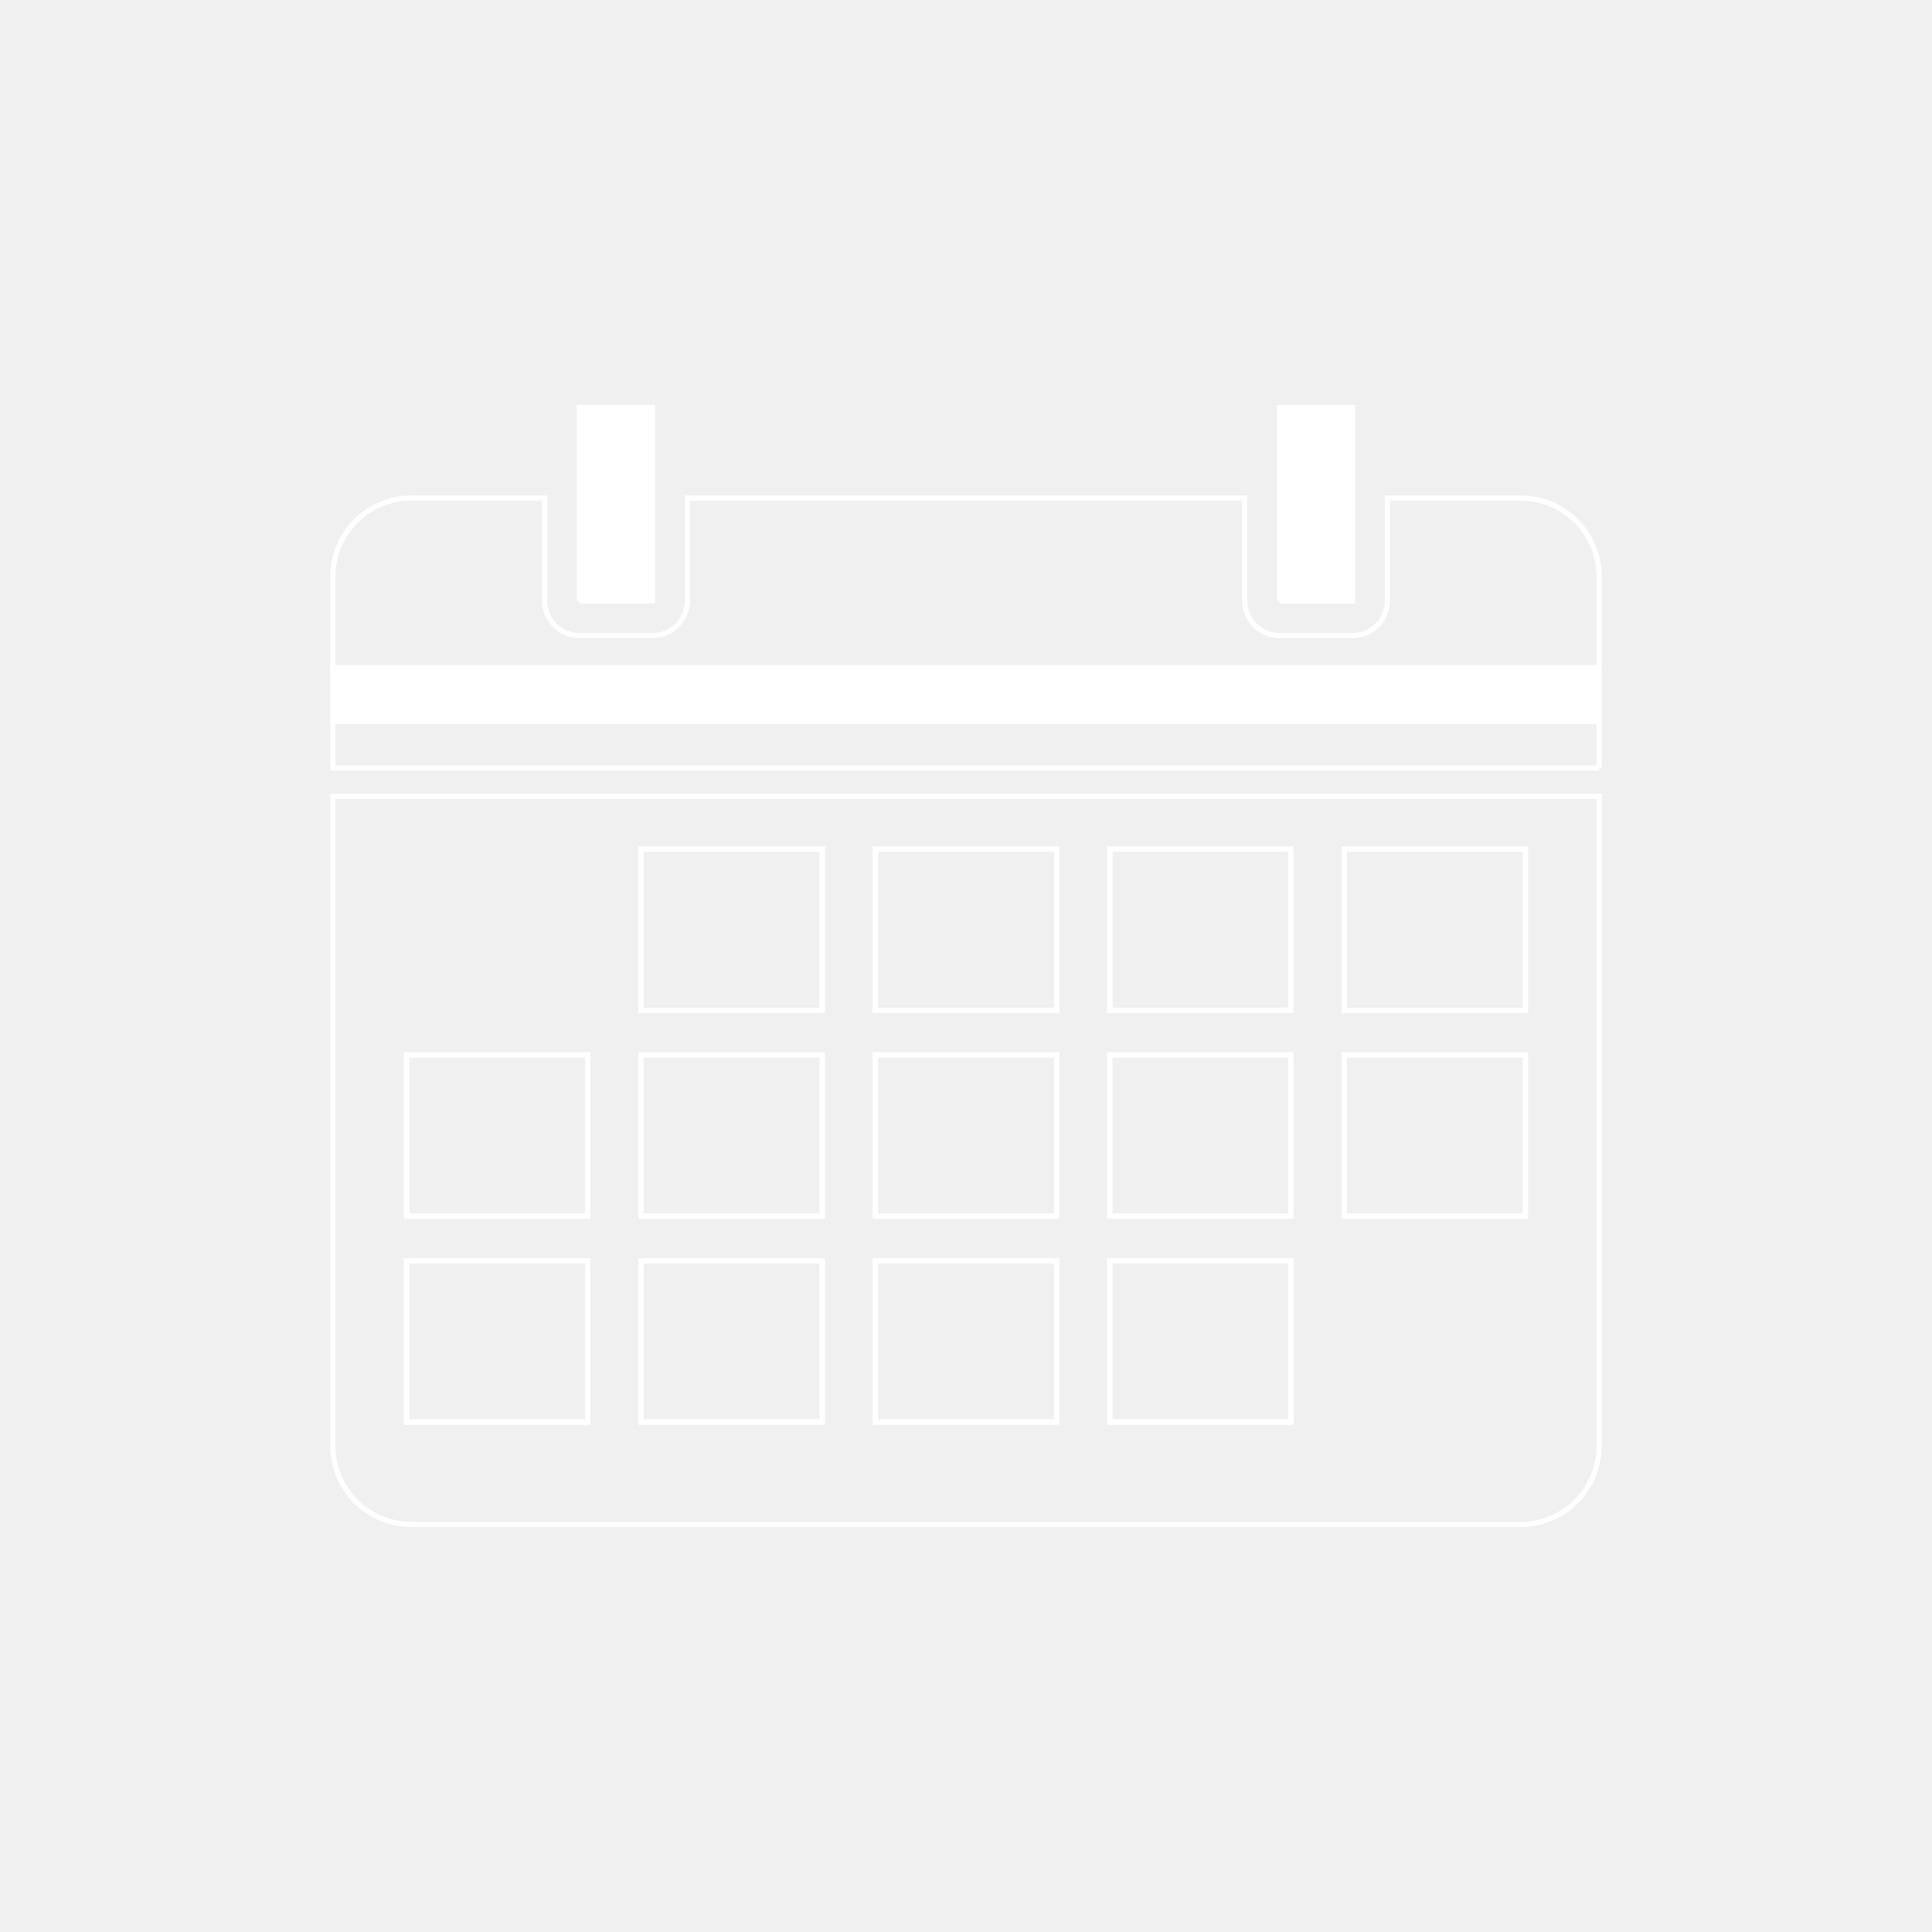
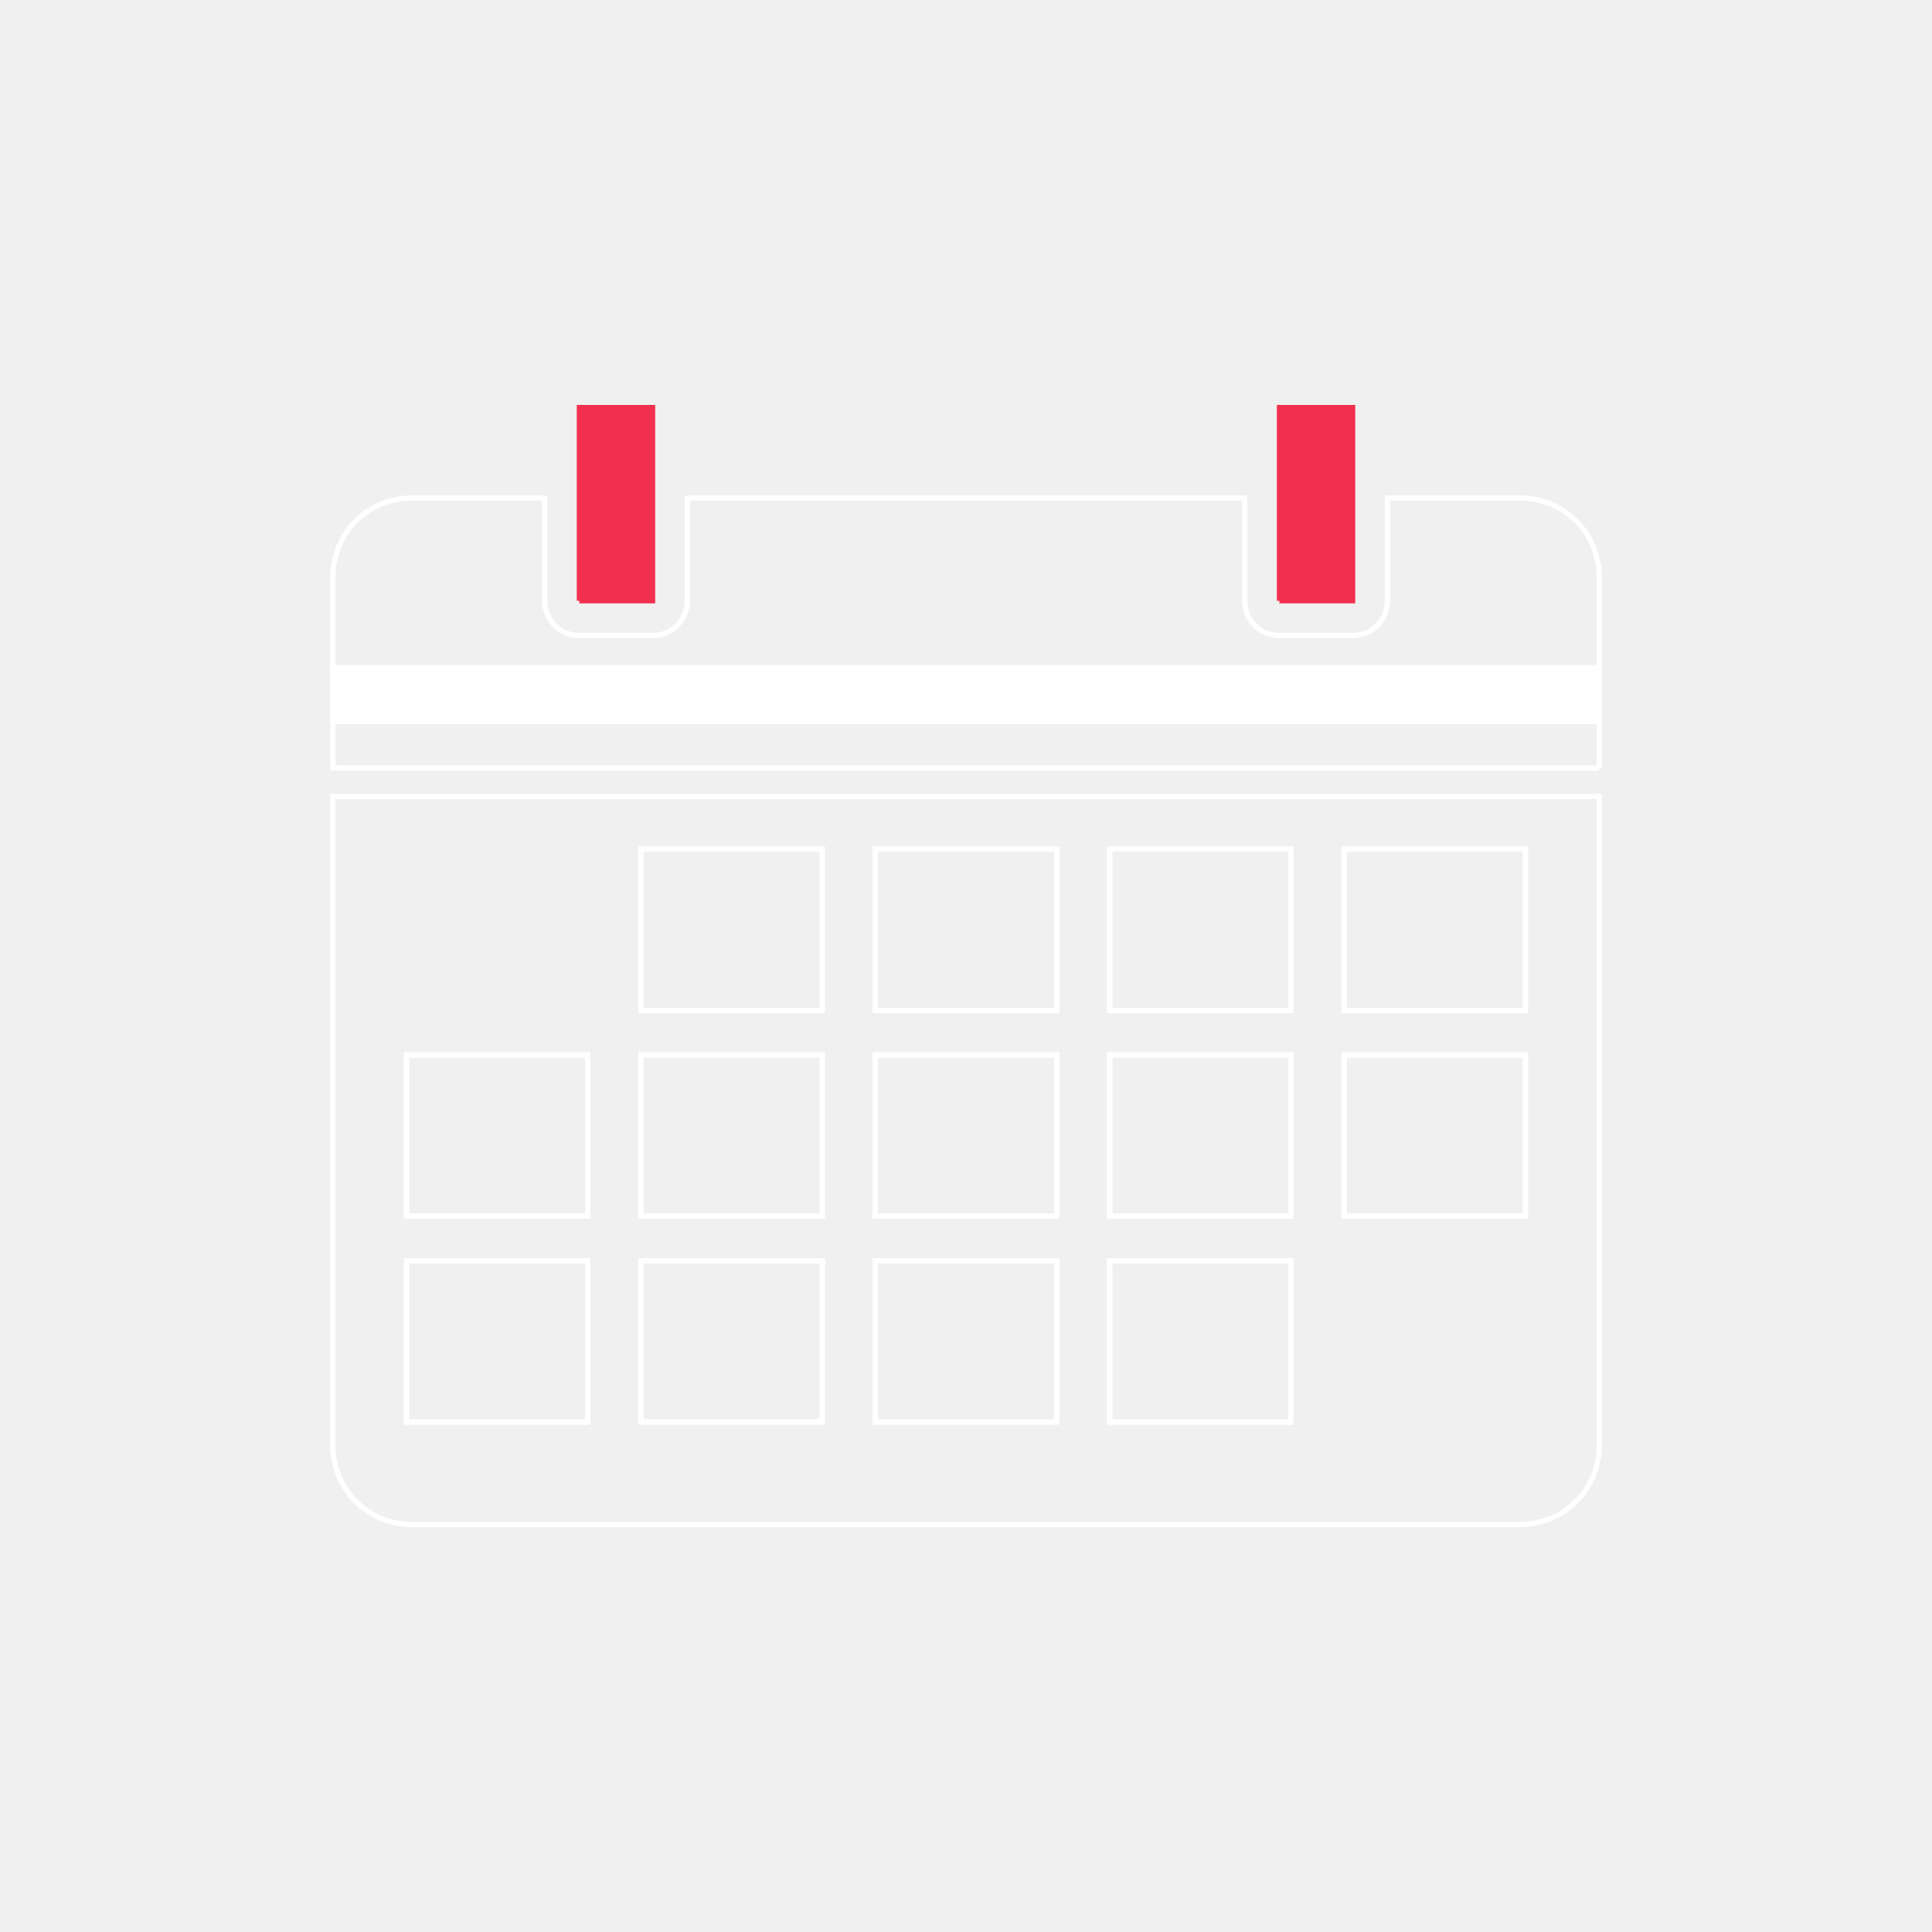
<svg xmlns="http://www.w3.org/2000/svg" version="1.1" id="svg2" xml:space="preserve" width="1496" height="1496" viewBox="0 0 1496 1496">
  <defs id="defs6" />
  <g id="g10" transform="matrix(1.333333,0,0,-1.333333,0,1496)">
-     <g id="g2940">
-       <path d="M 236.1,389.809 H 341.375 V 296.165 H 236.1 Z m 0,119.546 H 341.375 V 415.708 H 236.1 Z M 372.229,389.809 H 477.516 V 296.165 H 372.229 Z m 0,119.546 H 477.516 V 415.708 H 372.229 Z m 0,119.549 H 477.516 V 535.251 H 372.229 Z M 508.357,389.809 H 613.643 V 296.165 H 508.357 Z m 0,119.546 H 613.643 V 415.708 H 508.357 Z m 0,119.549 H 613.643 V 535.251 H 508.357 Z M 644.486,389.809 H 749.774 V 296.165 H 644.486 Z m 0,119.546 H 749.774 V 415.708 H 644.486 Z m 0,119.549 H 749.774 V 535.251 H 644.486 Z M 780.643,509.355 h 105.26 v -93.647 h -105.26 z m 0,119.549 h 105.26 V 535.251 H 780.643 Z M 206.647,250.033 c 8.5,-8.485 20.254,-13.357 32.264,-13.357 h 5.71 24.296 614.178 c 12.004,0 23.76,4.872 32.258,13.366 8.478,8.488 13.356,20.235 13.356,32.246 V 659.506 H 193.291 V 282.288 c 0,-12.011 4.878,-23.758 13.356,-32.255" style="fill:none;fill-opacity:1;fill-rule:nonzero;stroke:#ffffff;stroke-width:3;stroke-opacity:1;stroke-miterlimit:4;stroke-dasharray:none" id="path16" />
-       <path d="m 928.709,675.977 v 27.004 H 193.291 v -27.004 h 735.418" style="fill:none;fill-opacity:1;fill-rule:nonzero;stroke:#ffffff;stroke-width:3;stroke-opacity:1;stroke-miterlimit:4;stroke-dasharray:none" id="path18" />
-       <path d="m 268.917,832.798 h -30.006 c -12.01,0 -23.764,-4.862 -32.264,-13.354 -8.478,-8.494 -13.356,-20.238 -13.356,-32.239 v -53.001 h 735.418 v 53.001 c 0,12.001 -4.878,23.745 -13.369,32.239 -8.485,8.492 -20.241,13.354 -32.245,13.354 h -77.369 v -59.707 c 0,-11.138 -9.036,-20.174 -20.184,-20.174 h -42.524 c -11.149,0 -20.164,9.036 -20.164,20.174 v 59.707 H 399.172 v -59.707 c 0,-11.138 -9.044,-20.174 -20.171,-20.174 h -42.54 c -11.151,0 -20.162,9.036 -20.162,20.174 v 59.707 h -47.382" style="fill:none;fill-opacity:1;fill-rule:nonzero;stroke:#ffffff;stroke-width:3;stroke-opacity:1;stroke-miterlimit:4;stroke-dasharray:none" id="path20" />
-       <path d="m 928.709,702.981 v 31.223 H 193.291 v -31.223 h 735.418" style="fill:#ffffff;fill-opacity:1;fill-rule:nonzero;stroke:#ffffff;stroke-width:3;stroke-opacity:1;stroke-miterlimit:4;stroke-dasharray:none" id="path22" />
-       <path d="m 336.461,773.091 h 42.54 v 112.233 h -42.54 v -52.526 -59.707" style="fill:#ffffff;fill-opacity:1;fill-rule:nonzero;stroke:#ffffff;stroke-width:3;stroke-opacity:1;stroke-miterlimit:4;stroke-dasharray:none" id="path24" />
-       <path d="m 743.018,773.091 h 42.524 v 112.233 h -42.524 v -52.526 -59.707" style="fill:#ffffff;fill-opacity:1;fill-rule:nonzero;stroke:#ffffff;stroke-width:3;stroke-opacity:1;stroke-miterlimit:4;stroke-dasharray:none" id="path26" />
-       <path d="m 477.516,535.251 v 93.653 H 372.229 v -93.653 h 105.287" style="fill:none;fill-opacity:1;fill-rule:nonzero;stroke:#ffffff;stroke-width:3;stroke-opacity:1;stroke-miterlimit:4;stroke-dasharray:none" id="path28" />
-       <path d="m 613.643,535.251 v 93.653 H 508.357 v -93.653 h 105.286" style="fill:none;fill-opacity:1;fill-rule:nonzero;stroke:#ffffff;stroke-width:3;stroke-opacity:1;stroke-miterlimit:4;stroke-dasharray:none" id="path30" />
-       <path d="m 749.774,535.251 v 93.653 H 644.486 v -93.653 h 105.288" style="fill:none;fill-opacity:1;fill-rule:nonzero;stroke:#ffffff;stroke-width:3;stroke-opacity:1;stroke-miterlimit:4;stroke-dasharray:none" id="path32" />
-       <path d="m 885.903,535.251 v 93.653 h -105.26 v -93.653 h 105.26" style="fill:none;fill-opacity:1;fill-rule:nonzero;stroke:#ffffff;stroke-width:3;stroke-opacity:1;stroke-miterlimit:4;stroke-dasharray:none" id="path34" />
-       <path d="m 341.375,415.708 v 93.647 H 236.1 v -93.647 h 105.275" style="fill:none;fill-opacity:1;fill-rule:nonzero;stroke:#ffffff;stroke-width:3;stroke-opacity:1;stroke-miterlimit:4;stroke-dasharray:none" id="path36" />
-       <path d="m 477.516,415.708 v 93.647 H 372.229 v -93.647 h 105.287" style="fill:none;fill-opacity:1;fill-rule:nonzero;stroke:#ffffff;stroke-width:3;stroke-opacity:1;stroke-miterlimit:4;stroke-dasharray:none" id="path38" />
-       <path d="m 613.643,415.708 v 93.647 H 508.357 v -93.647 h 105.286" style="fill:none;fill-opacity:1;fill-rule:nonzero;stroke:#ffffff;stroke-width:3;stroke-opacity:1;stroke-miterlimit:4;stroke-dasharray:none" id="path40" />
-       <path d="m 749.774,415.708 v 93.647 H 644.486 v -93.647 h 105.288" style="fill:none;fill-opacity:1;fill-rule:nonzero;stroke:#ffffff;stroke-width:3;stroke-opacity:1;stroke-miterlimit:4;stroke-dasharray:none" id="path42" />
-       <path d="m 885.903,415.708 v 93.647 h -105.26 v -93.647 h 105.26" style="fill:none;fill-opacity:1;fill-rule:nonzero;stroke:#ffffff;stroke-width:3;stroke-opacity:1;stroke-miterlimit:4;stroke-dasharray:none" id="path44" />
-       <path d="m 341.375,296.165 v 93.644 H 236.1 v -93.644 h 105.275" style="fill:none;fill-opacity:1;fill-rule:nonzero;stroke:#ffffff;stroke-width:3;stroke-opacity:1;stroke-miterlimit:4;stroke-dasharray:none" id="path46" />
-       <path d="m 477.516,296.165 v 93.644 H 372.229 v -93.644 h 105.287" style="fill:none;fill-opacity:1;fill-rule:nonzero;stroke:#ffffff;stroke-width:3;stroke-opacity:1;stroke-miterlimit:4;stroke-dasharray:none" id="path48" />
-       <path d="m 613.643,296.165 v 93.644 H 508.357 v -93.644 h 105.286" style="fill:none;fill-opacity:1;fill-rule:nonzero;stroke:#ffffff;stroke-width:3;stroke-opacity:1;stroke-miterlimit:4;stroke-dasharray:none" id="path50" />
-       <path d="m 749.774,296.165 v 93.644 H 644.486 v -93.644 h 105.288" style="fill:none;fill-opacity:1;fill-rule:nonzero;stroke:#ffffff;stroke-width:3;stroke-opacity:1;stroke-miterlimit:4;stroke-dasharray:none" id="path52" />
-     </g>
+     <path id="path22" style="fill:#ffffff;fill-opacity:1;fill-rule:nonzero;stroke:#ffffff;stroke-width:3;stroke-miterlimit:4;stroke-dasharray:none;stroke-opacity:1" d="m 928.709,702.981 v 31.223 H 193.291 v -31.223 h 735.418" />
+     <path id="path16" style="fill:none;fill-opacity:1;fill-rule:nonzero;stroke:#ffffff;stroke-width:3;stroke-miterlimit:4;stroke-dasharray:none;stroke-opacity:1" d="M 236.1,389.809 H 341.375 V 296.165 H 236.1 Z m 0,119.546 H 341.375 V 415.708 H 236.1 Z M 372.229,389.809 H 477.516 V 296.165 H 372.229 Z m 0,119.546 H 477.516 V 415.708 H 372.229 Z m 0,119.549 H 477.516 V 535.251 H 372.229 Z M 508.357,389.809 H 613.643 V 296.165 H 508.357 Z m 0,119.546 H 613.643 V 415.708 H 508.357 Z m 0,119.549 H 613.643 V 535.251 H 508.357 Z M 644.486,389.809 H 749.774 V 296.165 H 644.486 Z m 0,119.546 H 749.774 V 415.708 H 644.486 Z m 0,119.549 H 749.774 V 535.251 H 644.486 Z M 780.643,509.355 h 105.26 v -93.647 h -105.26 z m 0,119.549 h 105.26 V 535.251 H 780.643 Z M 206.647,250.033 c 8.5,-8.485 20.254,-13.357 32.264,-13.357 h 5.71 24.296 614.178 c 12.004,0 23.76,4.872 32.258,13.366 8.478,8.488 13.356,20.235 13.356,32.246 V 659.506 H 193.291 V 282.288 c 0,-12.011 4.878,-23.758 13.356,-32.255" />
+     <path id="path18" style="fill:none;fill-opacity:1;fill-rule:nonzero;stroke:#ffffff;stroke-width:3;stroke-miterlimit:4;stroke-dasharray:none;stroke-opacity:1" d="m 928.709,675.977 v 27.004 H 193.291 v -27.004 h 735.418" />
+     <path id="path20" style="fill:none;fill-opacity:1;fill-rule:nonzero;stroke:#ffffff;stroke-width:3;stroke-miterlimit:4;stroke-dasharray:none;stroke-opacity:1" d="m 268.917,832.798 h -30.006 c -12.01,0 -23.764,-4.862 -32.264,-13.354 -8.478,-8.494 -13.356,-20.238 -13.356,-32.239 v -53.001 h 735.418 v 53.001 c 0,12.001 -4.878,23.745 -13.369,32.239 -8.485,8.492 -20.241,13.354 -32.245,13.354 h -77.369 v -59.707 c 0,-11.138 -9.036,-20.174 -20.184,-20.174 h -42.524 c -11.149,0 -20.164,9.036 -20.164,20.174 v 59.707 H 399.172 v -59.707 c 0,-11.138 -9.044,-20.174 -20.171,-20.174 h -42.54 c -11.151,0 -20.162,9.036 -20.162,20.174 v 59.707 h -47.382" />
+     <path id="path24" style="fill:#f1304d;fill-opacity:1;fill-rule:nonzero;stroke:#f1304d;stroke-width:3;stroke-miterlimit:4;stroke-dasharray:none;stroke-opacity:1" d="m 336.461,773.091 h 42.54 v 112.233 h -42.54 v -52.526 -59.707" />
+     <path id="path26" style="fill:#f1304d;fill-opacity:1;fill-rule:nonzero;stroke:#f1304d;stroke-width:3;stroke-miterlimit:4;stroke-dasharray:none;stroke-opacity:1" d="m 743.018,773.091 h 42.524 v 112.233 h -42.524 v -52.526 -59.707" />
+     <path id="path28" style="fill:none;fill-opacity:1;fill-rule:nonzero;stroke:#ffffff;stroke-width:3;stroke-miterlimit:4;stroke-dasharray:none;stroke-opacity:1" d="m 477.516,535.251 v 93.653 H 372.229 v -93.653 h 105.287" />
+     <path id="path30" style="fill:none;fill-opacity:1;fill-rule:nonzero;stroke:#ffffff;stroke-width:3;stroke-miterlimit:4;stroke-dasharray:none;stroke-opacity:1" d="m 613.643,535.251 v 93.653 H 508.357 v -93.653 h 105.286" />
+     <path id="path32" style="fill:none;fill-opacity:1;fill-rule:nonzero;stroke:#ffffff;stroke-width:3;stroke-miterlimit:4;stroke-dasharray:none;stroke-opacity:1" d="m 749.774,535.251 v 93.653 H 644.486 v -93.653 h 105.288" />
+     <path id="path34" style="fill:none;fill-opacity:1;fill-rule:nonzero;stroke:#ffffff;stroke-width:3;stroke-miterlimit:4;stroke-dasharray:none;stroke-opacity:1" d="m 885.903,535.251 v 93.653 h -105.26 v -93.653 h 105.26" />
+     <path id="path36" style="fill:none;fill-opacity:1;fill-rule:nonzero;stroke:#ffffff;stroke-width:3;stroke-miterlimit:4;stroke-dasharray:none;stroke-opacity:1" d="m 341.375,415.708 v 93.647 H 236.1 v -93.647 h 105.275" />
+     <path id="path38" style="fill:none;fill-opacity:1;fill-rule:nonzero;stroke:#ffffff;stroke-width:3;stroke-miterlimit:4;stroke-dasharray:none;stroke-opacity:1" d="m 477.516,415.708 v 93.647 H 372.229 v -93.647 h 105.287" />
+     <path id="path40" style="fill:none;fill-opacity:1;fill-rule:nonzero;stroke:#ffffff;stroke-width:3;stroke-miterlimit:4;stroke-dasharray:none;stroke-opacity:1" d="m 613.643,415.708 v 93.647 H 508.357 v -93.647 h 105.286" />
+     <path id="path42" style="fill:none;fill-opacity:1;fill-rule:nonzero;stroke:#ffffff;stroke-width:3;stroke-miterlimit:4;stroke-dasharray:none;stroke-opacity:1" d="m 749.774,415.708 v 93.647 H 644.486 v -93.647 h 105.288" />
+     <path id="path44" style="fill:none;fill-opacity:1;fill-rule:nonzero;stroke:#ffffff;stroke-width:3;stroke-miterlimit:4;stroke-dasharray:none;stroke-opacity:1" d="m 885.903,415.708 v 93.647 h -105.26 v -93.647 h 105.26" />
+     <path id="path46" style="fill:none;fill-opacity:1;fill-rule:nonzero;stroke:#ffffff;stroke-width:3;stroke-miterlimit:4;stroke-dasharray:none;stroke-opacity:1" d="m 341.375,296.165 v 93.644 H 236.1 v -93.644 h 105.275" />
+     <path id="path48" style="fill:none;fill-opacity:1;fill-rule:nonzero;stroke:#ffffff;stroke-width:3;stroke-miterlimit:4;stroke-dasharray:none;stroke-opacity:1" d="m 477.516,296.165 v 93.644 H 372.229 v -93.644 h 105.287" />
+     <path id="path50" style="fill:none;fill-opacity:1;fill-rule:nonzero;stroke:#ffffff;stroke-width:3;stroke-miterlimit:4;stroke-dasharray:none;stroke-opacity:1" d="m 613.643,296.165 v 93.644 H 508.357 v -93.644 h 105.286" />
+     <path id="path52" style="fill:none;fill-opacity:1;fill-rule:nonzero;stroke:#ffffff;stroke-width:3;stroke-miterlimit:4;stroke-dasharray:none;stroke-opacity:1" d="m 749.774,296.165 v 93.644 H 644.486 v -93.644 h 105.288" />
  </g>
</svg>
